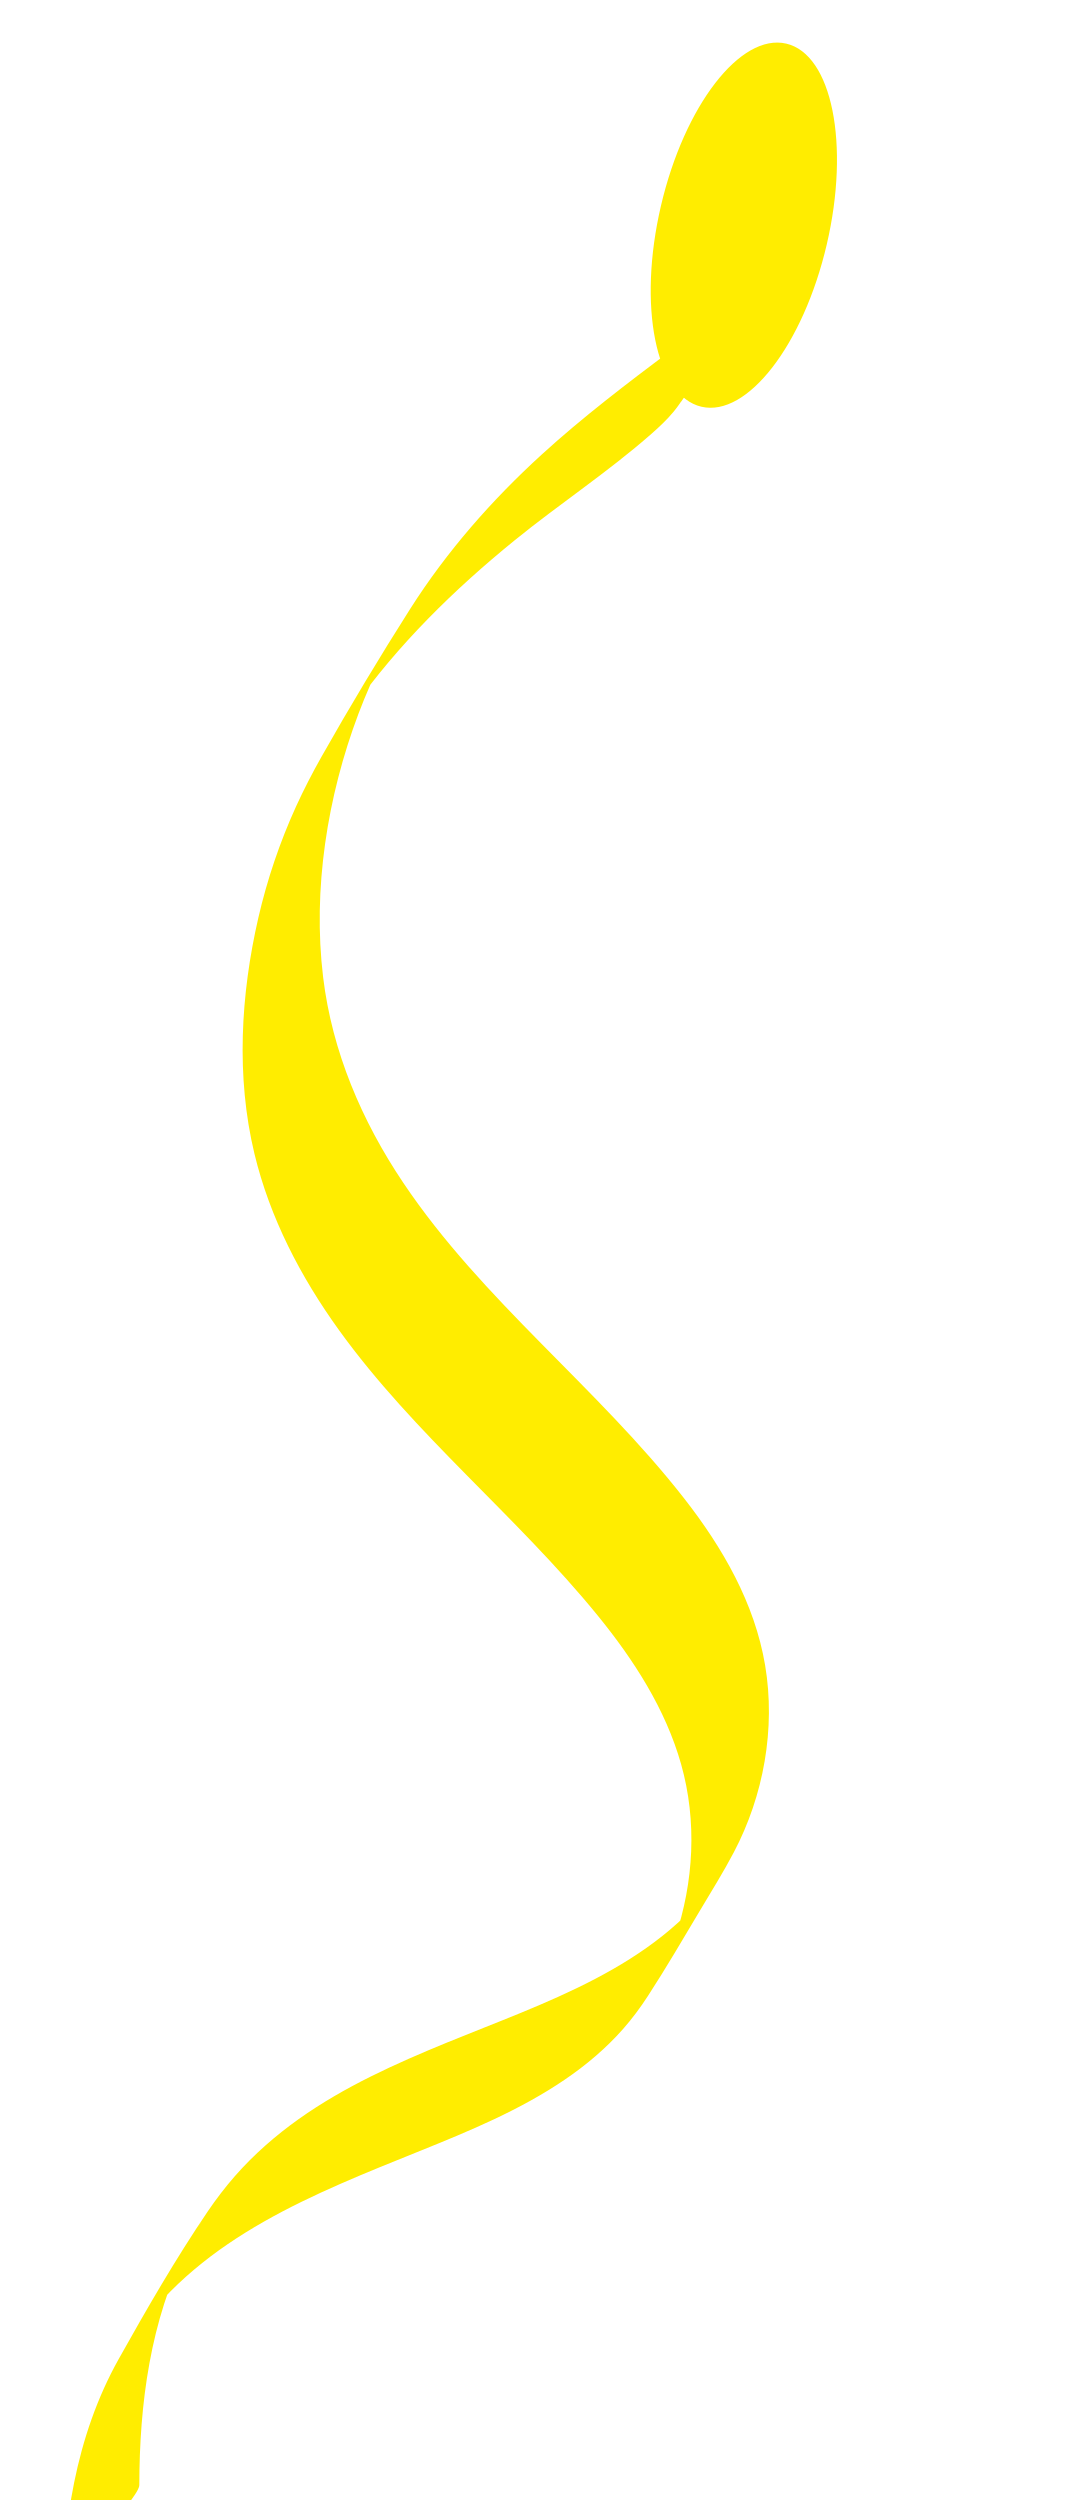
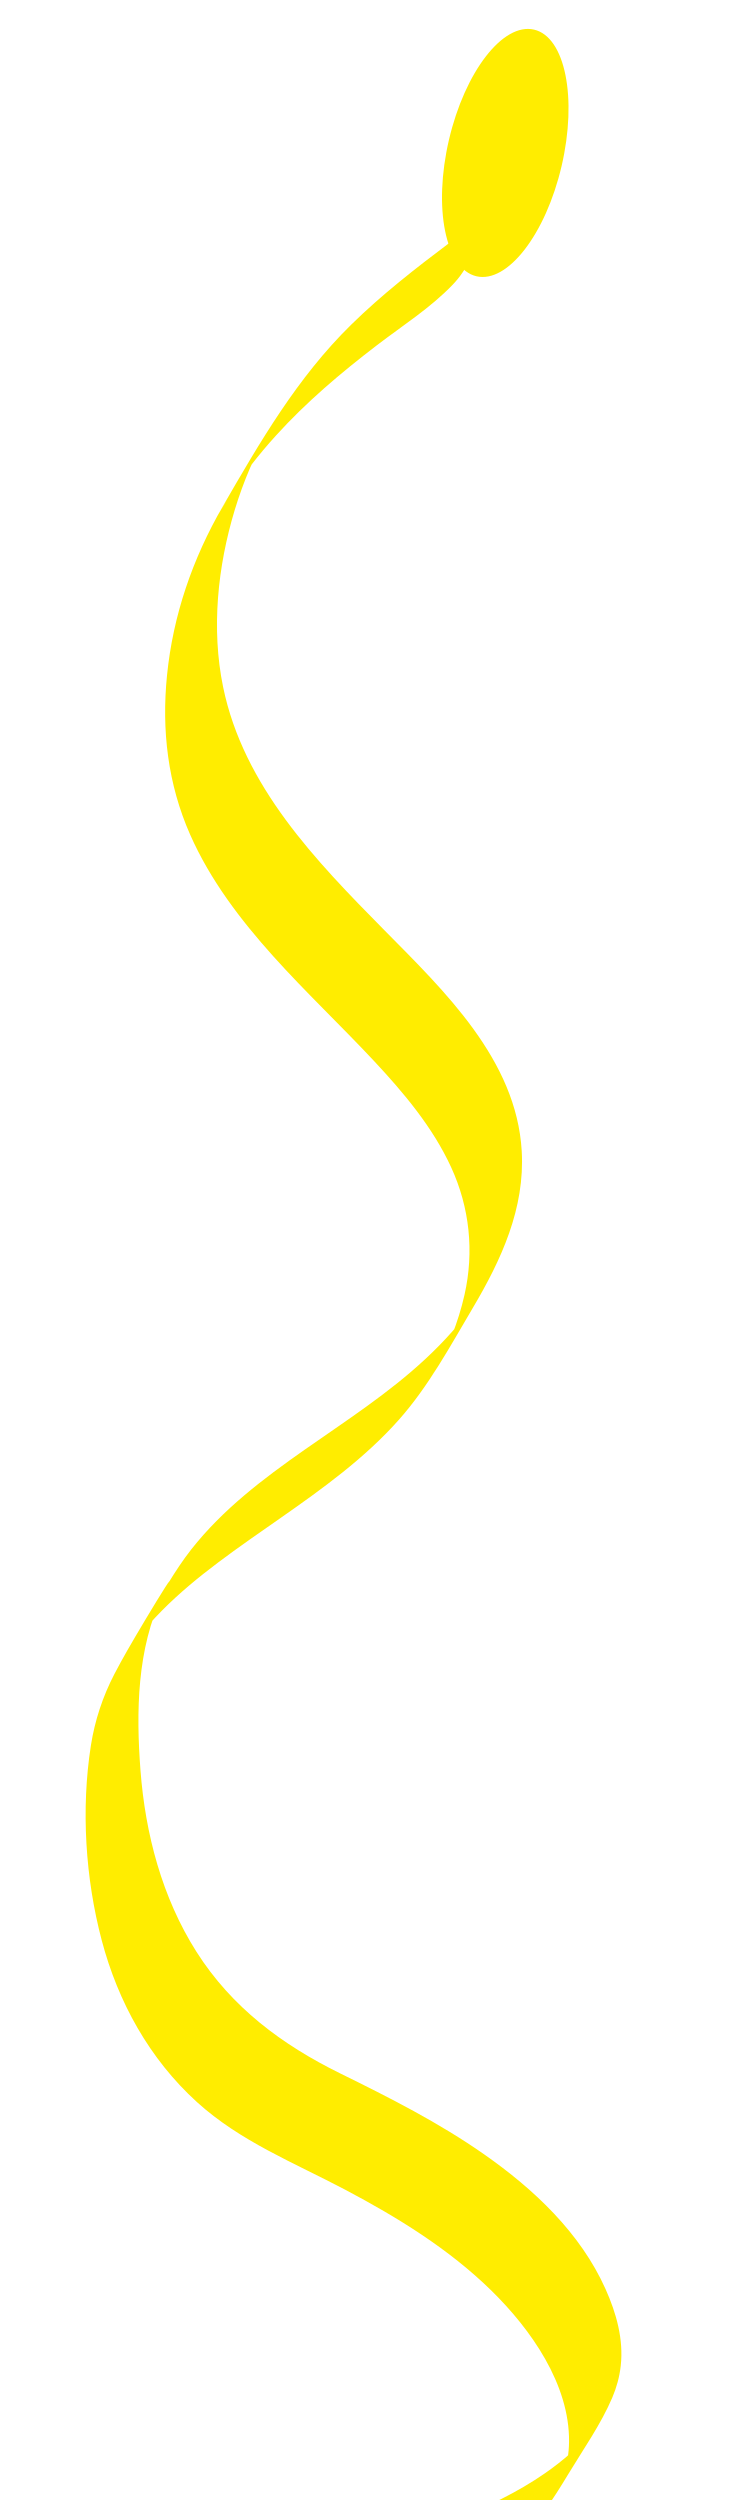
- <svg xmlns="http://www.w3.org/2000/svg" version="1.1" id="Calque_1" x="0px" y="0px" viewBox="0 0 1732.9 4000" style="enable-background:new 0 0 1732.9 4000;" xml:space="preserve">
+ <svg xmlns="http://www.w3.org/2000/svg" version="1.1" id="Calque_1" x="0px" y="0px" viewBox="0 0 1732.9 5888.7" style="enable-background:new 0 0 1732.9 5888.7;" xml:space="preserve">
  <style type="text/css">
	.st0{fill:#FFED00;}
</style>
  <g>
    <ellipse transform="matrix(0.2275 -0.9738 0.9738 0.2275 568.6422 1437.255)" class="st0" cx="1190.1" cy="360.2" rx="298.3" ry="136.2" />
    <g>
      <g>
-         <path class="st0" d="M1094.1,633.4c-37.6,68.9,159.6-255.2,112-187.1c0.8-1.2,1.7-2.3,2.5-3.5c-34,47.7-88,82.5-134.1,117.2     c-71.2,53.5-142.1,107.3-207.9,167.4c-80.1,73.1-151.8,154.9-210.1,246.5c-49.3,77.6-96.8,156.7-142,236.7     c-14.7,26-28.4,52.6-40.8,79.7c-26,57.1-46.2,116.8-60.3,177.9c-28.3,123.1-36,254.2-6.3,377.8c24.7,102.6,73.9,197,135.3,282.2     c120.8,167.6,284.2,297.2,414.1,456.9c57.5,70.7,108.3,149.2,133.3,237.7c25.7,91.2,20.4,188.4-9.8,277.9     c-6.6,19.6-14.6,38.8-23.8,57.3c0.6-1.3,1.3-2.6,1.9-3.8c-1.7,3.4-3.4,6.8-5.2,10.1c-0.9,1.7-1.8,3.3-2.7,5     c-17.6,31.5-0.9,3.8,50-83.3c17.6-30.9,35.9-61.3,54.9-91.3c-1,1.5-2,3.1-3,4.6c-2.1,3-4.1,6-6.1,9c0.8-1.2,1.7-2.3,2.5-3.5     c-101.4,143.4-277.8,199.5-433.1,263.2c-82.4,33.8-164.4,70.6-237.3,122.4c-37.3,26.5-71.9,56.8-102.1,91.2     c-15.7,17.9-30.1,36.8-43.5,56.5c-51.4,75.8-97.8,156.3-142.5,236.2c-69.5,124.2-90.5,266.9-90.7,407.5     c0-4.2,18.9-29.9,18.8-29.7c14.8-24.1,29.4-48.3,44-72.6c14.5-24.3,29.1-48.5,43.4-72.9c4.2-7.2,17.3-22.5,17.4-30.6     c0.2-130.1,17.6-263.1,76.5-380.6c-0.6,1.3-1.3,2.6-1.9,3.8c2-3.9,4-7.8,6.1-11.7c1-1.9,2.1-3.8,3.1-5.7     c16.2-30.1,39.6-66.5-46.6,77.4c-16.5,28.9-33.6,57.4-51.3,85.6c-1.8,2.9-2.1,3.3-0.7,1.1c1.2-1.7,2.3-3.5,3.4-5.2     c2.6-3.9,5.2-7.7,7.9-11.6c-0.8,1.2-1.7,2.3-2.5,3.5c109.2-154.3,286-222.9,454.8-291c79.8-32.2,160.4-65.5,231.8-114.1     c34.2-23.2,66-50.1,93.4-81.1c14.6-16.6,27.8-34.4,39.8-52.9c29.3-45.1,56.4-91.7,84-137.9c18.1-30.4,36.9-60.5,53.4-91.9     c47.7-90.6,67.1-198,50.1-299.2c-16.7-99.4-68-188.2-129.3-266.7c-139-178.2-323.1-316.7-449.7-505.4     c-66.4-98.9-113.8-209.9-128.2-328.8c-17-140.6,6.7-289.5,56.5-421.5c11.5-30.6,24.8-60.5,39.4-89.7c-0.6,1.3-1.3,2.6-1.9,3.8     c4.4-8.6,8.8-17.2,13.4-25.7c2.3-4.2,4.7-8.4,7-12.6c1.6-2.9,1.3-2.4-0.9,1.6c-26.9,46.1-54.3,91.9-82.2,137.3     c-14.1,22.9-3,4.9,3.1-4.2c5.1-7.7,10.4-15.3,15.7-22.9c-0.8,1.2-1.7,2.3-2.5,3.5c72.2-102,161.8-189.8,258.6-268.5     c71.7-58.3,149.5-109.4,218.9-170.4c12.6-11.1,25-22.7,35.7-35.6c7.4-8.9,13.6-18.5,19.7-28.3c40.1-64,80.4-128.7,116.6-195     c7.5-13.7-11.1,16.4-7,9.9c-12.7,20.2-25,40.7-37.4,61.2C1144,548.5,1117.7,590.3,1094.1,633.4L1094.1,633.4z" />
+         <path class="st0" d="M1094.1,633.4c37.9-63.2,75.8-126.4,113.8-189.6c0,0,0,0,0,0.1c-0.9,1.2-1.7,2.5-2.7,3.6     c-1.7,2.1-3.4,4.3-5.2,6.4c-4.1,4.9-8.5,9.6-13,14.2c-10.9,11.1-22.6,21.3-34.5,31.3c-29.8,24.9-61.2,48-92.2,71.4     c-81.1,61-161.2,123.3-233.7,194.6c-126.4,124.2-213.7,274.6-301.9,427.4c-71.1,123.1-117.1,256.2-131.3,398     c-13,128.9,1.9,256.1,54.5,375.2c47.1,106.7,118.4,200.4,195.9,286.6c76.1,84.7,159,162.9,236.8,246.1     c70.5,75.5,138.9,156.6,182.3,251.3c43.3,94.6,54.2,198.1,31.3,299.6c-7.4,32.9-17.5,65.2-30,96.5c-5.5,13.7-11.4,27.2-17.9,40.5     c-3.9,8-8.1,15.9-12.3,23.8c-15.5,29.2-40.5,68,45.6-75.5c50.6-82,65.7-107.3,45.2-75.8c-1.1,1.7-2.2,3.4-3.4,5     c-33.7,50.1-74.6,95.2-118.7,136.3c-173.1,161.7-403.7,260.7-552.1,449.1c-19.8,25.2-37.2,51.9-54,79.1     c-43.6,70.5-88.9,141.1-127.2,214.7c-27.4,52.8-46.1,109.3-55.3,168.1c-23.4,149.5-13.1,312.9,25.5,458.9     c38.3,145.1,112.6,279.7,224.3,381.1c101.8,92.5,228.6,142.8,348.6,206.1c123.7,65.3,245.1,140,345.4,238.4     c92.6,91,184,220.2,182.5,355.9c-0.3,27.3-4.9,54.5-13.5,80.4c-3.8,11.3-8.2,22.4-13.5,33.1c-1.6,3.3-3.4,6.5-5,9.8     c-10.8,21.8,113.4-186.9,104.6-174.4c-4.6,6.5-9.1,13-14,19.3c-32.1,41.2-72.2,75.8-115,105.5c-64.9,45.1-136.5,79.2-209.9,107.9     c-5.2,2-12.4,3.5-17,6.8c-13.3,9.5-23.9,37.1-32.3,50.9c-30.5,50.1-62.5,99.9-90.2,151.6c-7.3,13.7,11-16.3,7-9.9     c12.7-20.2,25-40.7,37.4-61.2c25.4-42,52.1-83.7,75.2-127c0,0,0-0.1,0.1-0.1c-40.5,67.3-81,134.6-121.6,201.9     c11.8-9.7,34.4-13.7,48.4-19.5c37.2-15.4,73.6-32.5,108.8-52c43.5-24.1,85.5-51.7,123.1-84.3c53.9-46.7,89.1-102.7,125.9-163.4     c35.2-58.2,76.3-116.5,103.2-179.4c10.2-23.9,17.1-49.1,20-74.9c7.1-62.6-10.4-124.5-35.8-181.2     c-59.2-132.2-168.6-235-285.5-316.9c-106.6-74.7-222.9-133.6-339.4-190.9c-137.2-67.5-255.8-155.9-338.7-286.6     c-81-127.7-120.4-277.4-131.8-427.2c-10.5-137.6-8.5-286.7,52.3-413.5c3.1-6.4,6.4-12.7,9.7-19c39.5-75.3-139.3,224.2-94.6,157.2     c8.5-12.8,17.4-25.3,26.9-37.5c17.3-22.1,36-43.1,55.8-63.1c41.1-41.6,86.4-78.9,133.1-114c96.2-72.4,198.4-136.5,292.5-211.8     c47.3-37.9,92.6-78.7,132.9-124.1c69.9-78.8,120.7-173,174-263.2c67.2-113.5,123.3-234.7,115.4-369.9     c-12.5-214.8-182-376.7-323.8-520.4c-161.8-163.9-331.5-338.9-379.6-572.7c-28.2-137-12.8-283.9,27.4-416.9     c10.2-33.6,22.2-66.7,36.1-99c19-44.2,89.8-164.7-2.2-11.2c-116.5,194.3-58.3,94.9-43.1,72.2c1.7-2.6,3.4-5.2,5.1-7.8     c4.5-6.9,9.1-13.7,13.8-20.4c9.6-13.8,19.6-27.3,29.9-40.6c18.1-23.4,37.1-46,57-67.9c71.8-79.4,153.8-148.6,238.7-213.6     c59.7-45.7,125.8-87.7,178-142.2c8.5-8.9,16.2-18.2,23-28.4c44.8-66.3,85.8-137.2,124.4-207.2c7.6-13.7-11.1,16.5-7,9.9     c-12.7,20.2-25,40.7-37.4,61.2C1144,548.5,1117.8,590.4,1094.1,633.4L1094.1,633.4z" />
      </g>
    </g>
  </g>
</svg>
